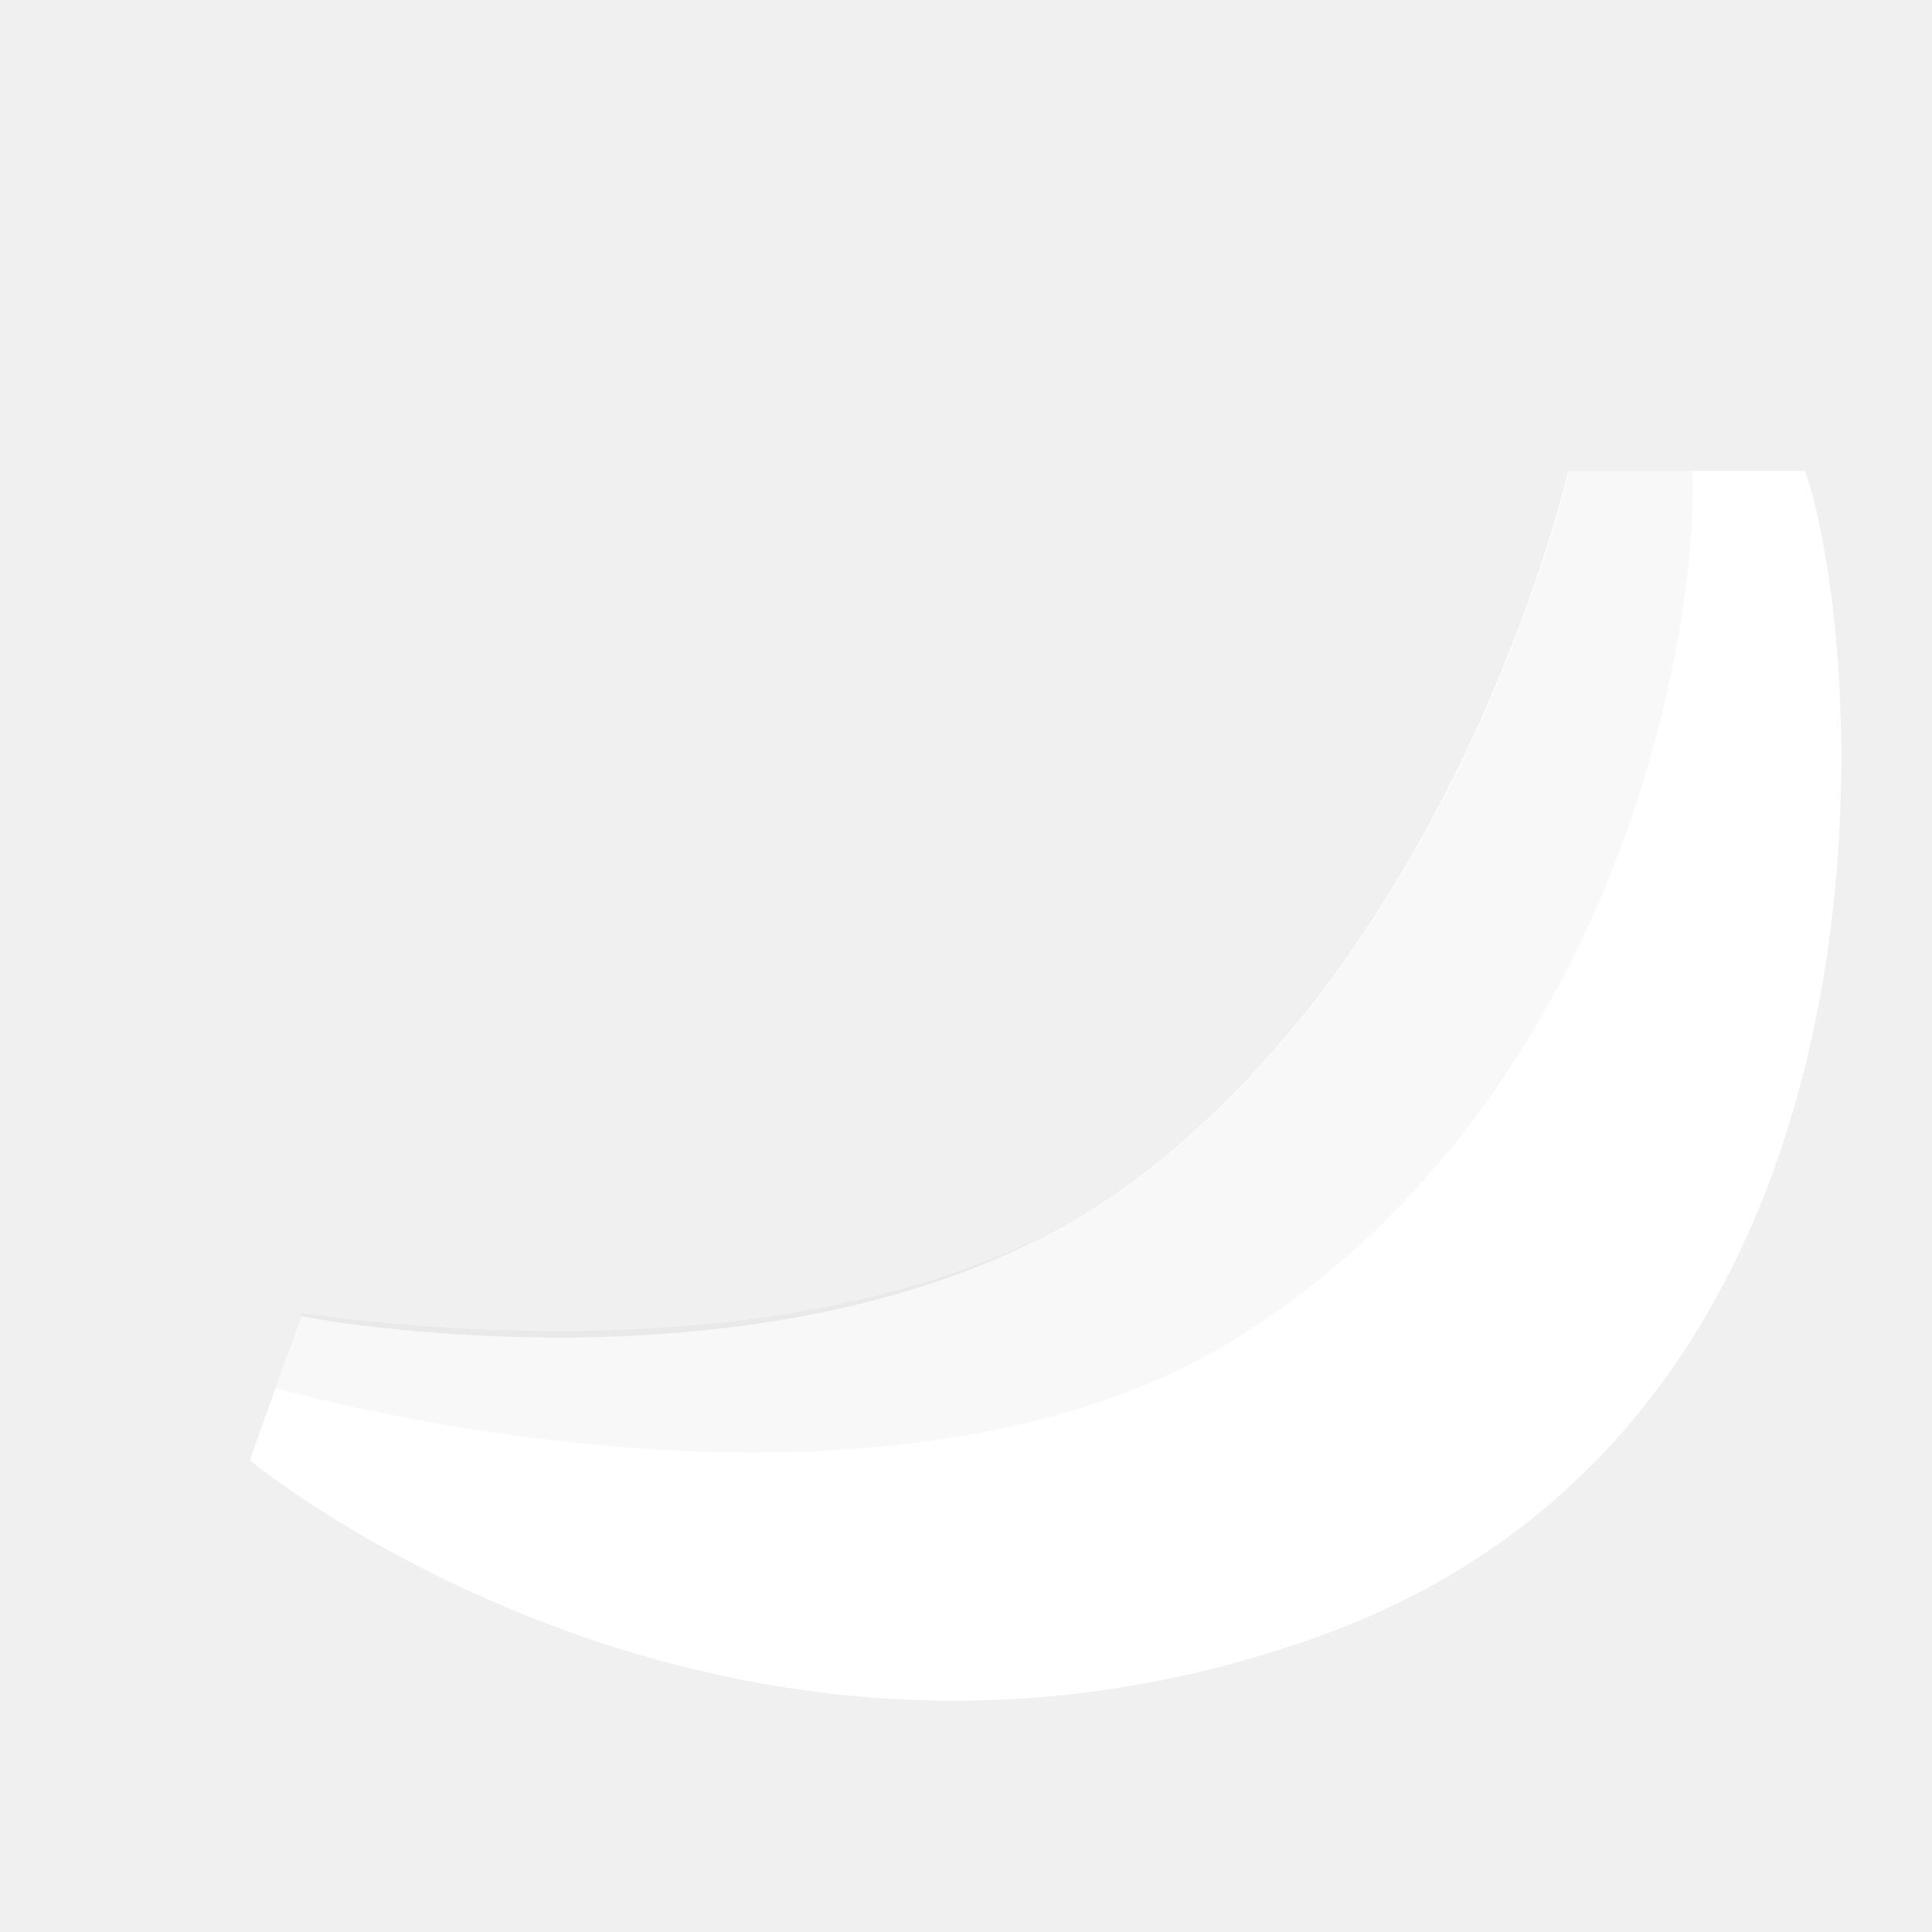
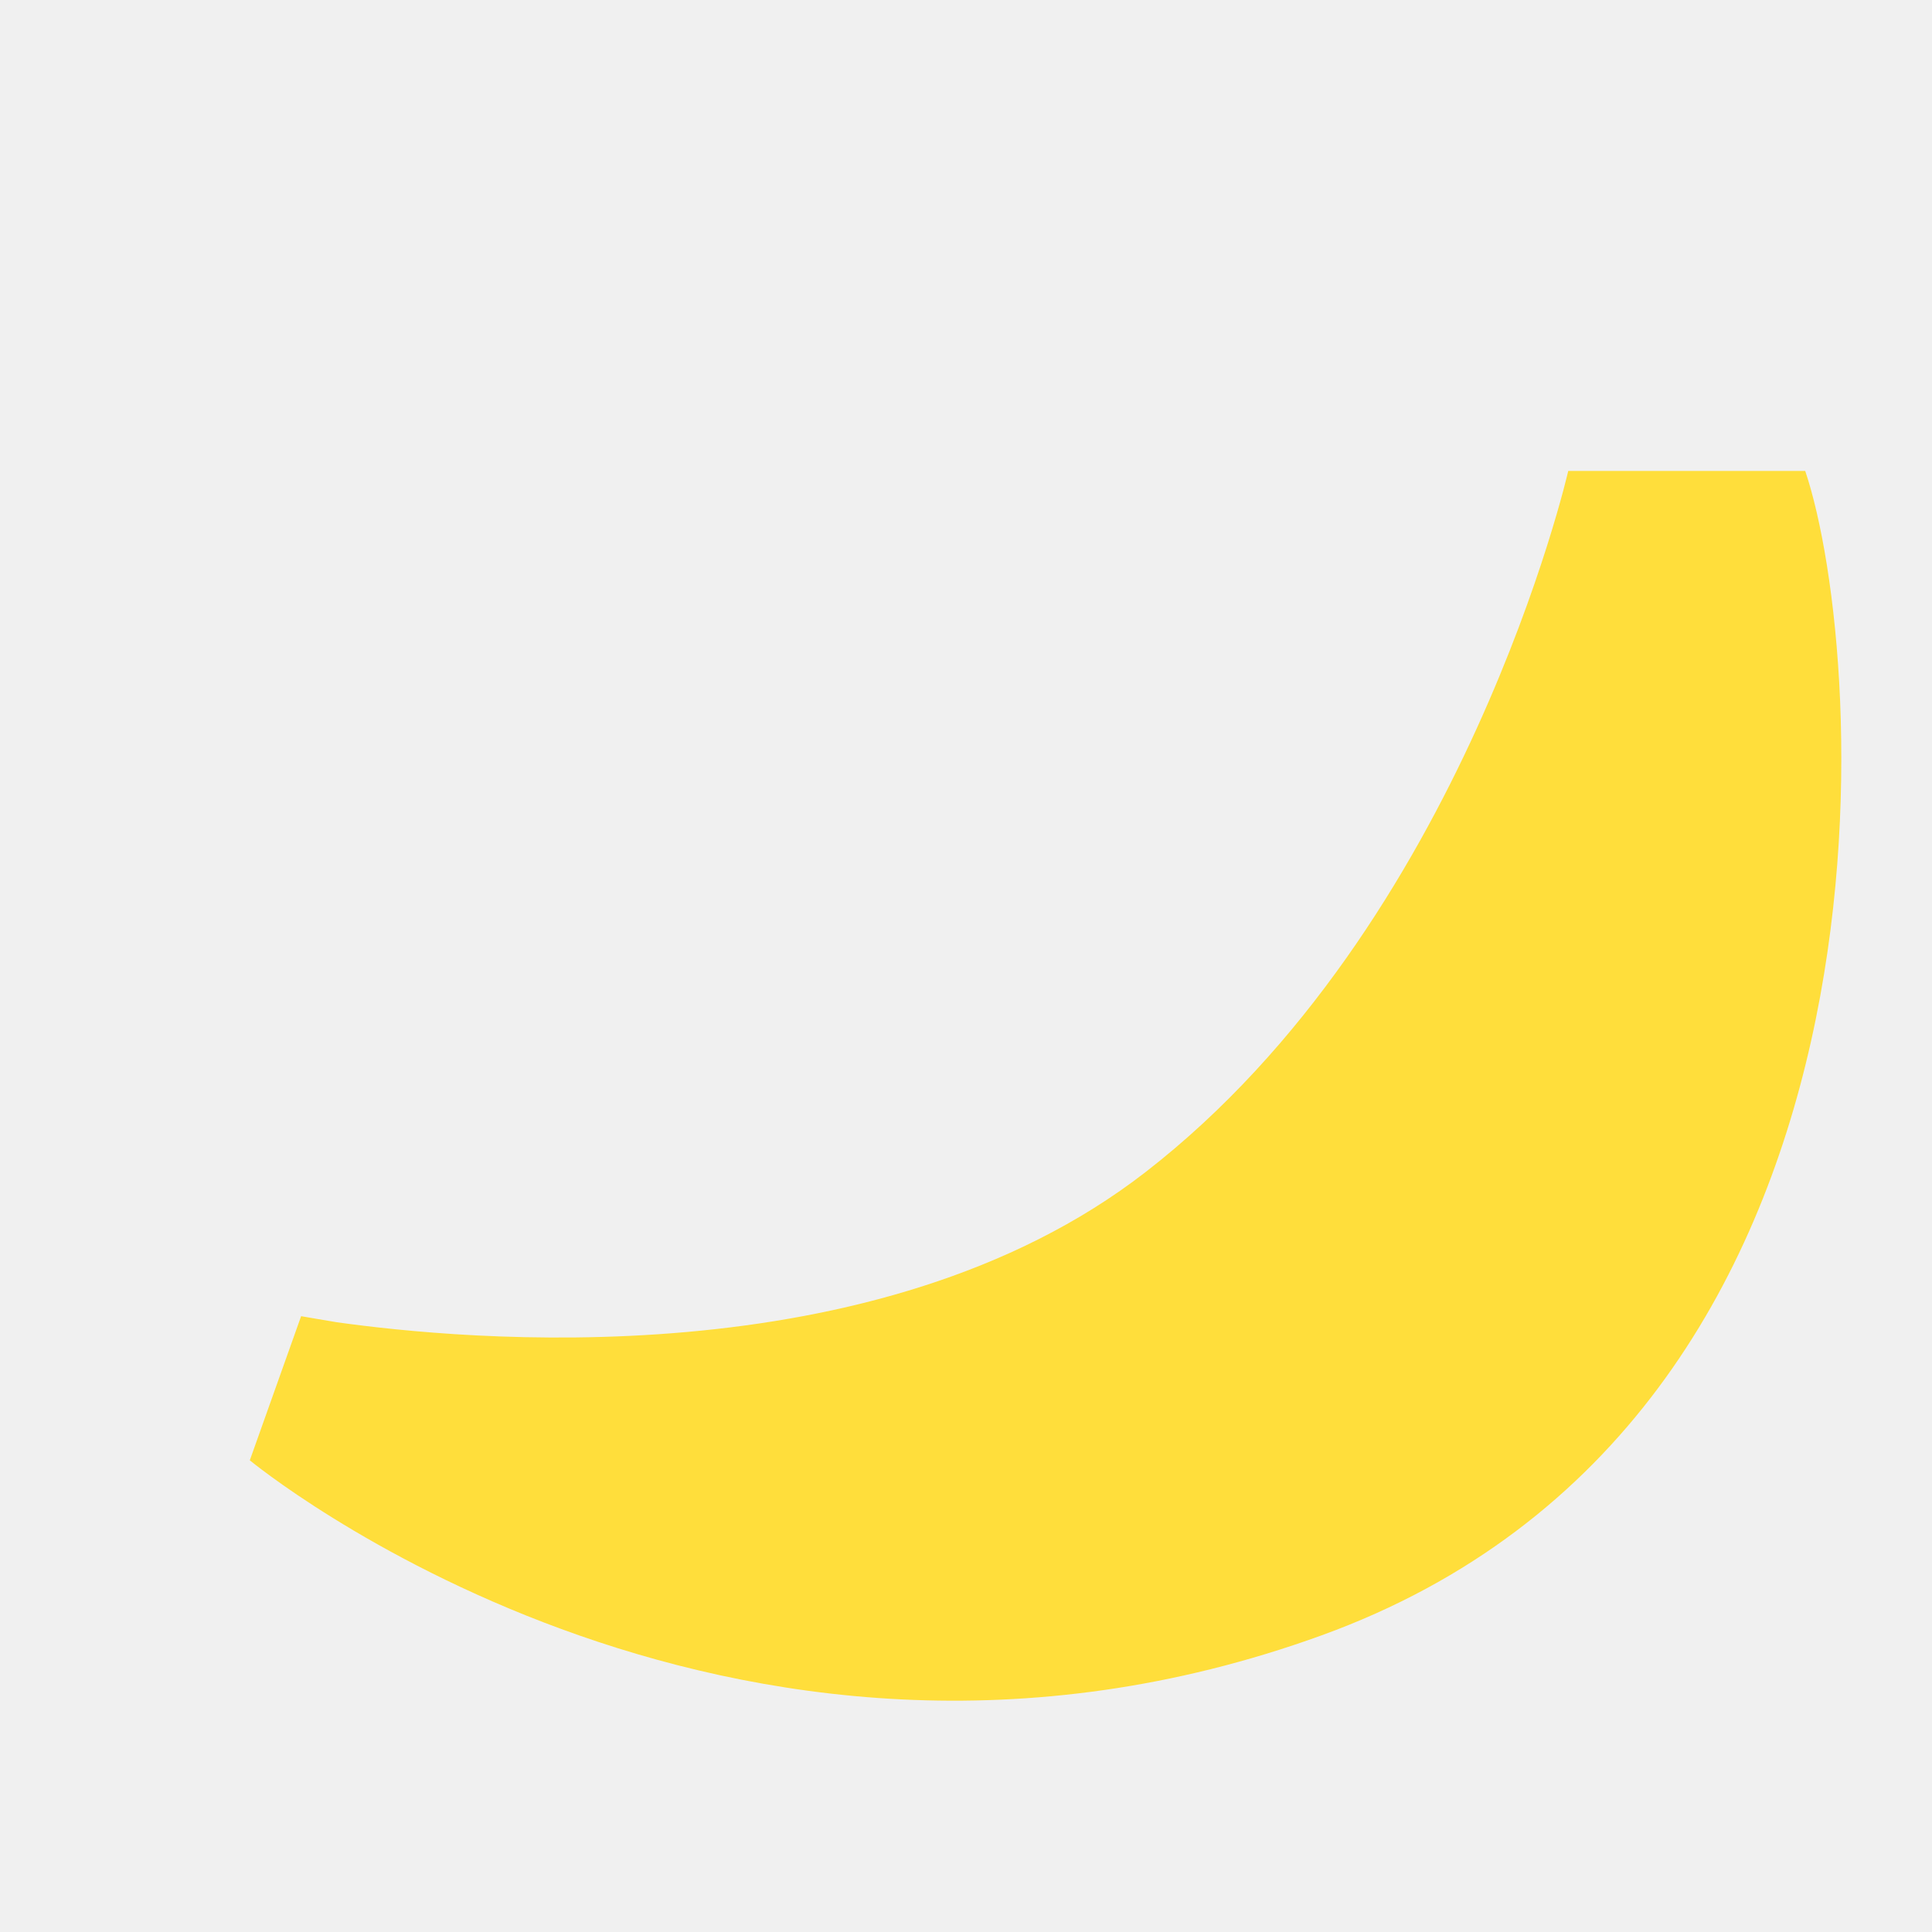
<svg xmlns="http://www.w3.org/2000/svg" version="1.1" id="Layer_1" x="0px" y="0px" viewBox="0 0 256 256" style="enable-background:new 0 0 256 256;" xml:space="preserve">
  <g>
-     <path style="fill:#FFFFFF;" d="M175.1,216.7c-79.2,28.7-142-23.2-142-23.2l6.8-19.1c0,0,1.7,0.3,4.7,0.8   c16.4,2.3,71.5,7.8,107.2-19.9c42.3-32.8,56-92.9,56-92.9h31.4C247.5,87,254.3,188,175.1,216.7z" />
-     <path style="opacity:3.000000e-02;enable-background:new    ;" d="M164.2,177.1c-47.8,30-127.7,6.8-127.7,6.8L40,174   c16.4,2.3,76.2,8.9,111.9-18.7c42.3-32.8,56-92.9,56-92.9h16.4C224.9,88.4,212,147.1,164.2,177.1z" />
+     <path style="fill:#FFDE3B;" d="M175.1,216.7c-79.2,28.7-142-23.2-142-23.2l6.8-19.1c0,0,1.7,0.3,4.7,0.8   c16.4,2.3,71.5,7.8,107.2-19.9c42.3-32.8,56-92.9,56-92.9h31.4C247.5,87,254.3,188,175.1,216.7z" />
  </g>
  <g style="opacity:0;">
    <path style="fill:#683C0C;" d="M35.6,195.2l-20.8-7.3c-4.2-1.5-6.4-6-4.9-10.2l1.9-5.5c1.5-4.2,6-6.4,10.2-4.9l20.8,7.3L35.6,195.2   z" />
    <path style="fill:#683C0C;" d="M239.6,63.4h-31.4V43.5c0-6.4,5.1-11.5,11.5-11.5h8.4c6.4,0,11.5,5.1,11.5,11.5V63.4z" />
+     <path style="opacity:3.000000e-02;enable-background:new    ;" d="M164.2,177.1c-47.8,30-127.7,6.8-127.7,6.8L40,174   c16.4,2.3,76.2,8.9,111.9-18.7c42.3-32.8,56-92.9,56-92.9h16.4C224.9,88.4,212,147.1,164.2,177.1z" />
  </g>
</svg>
